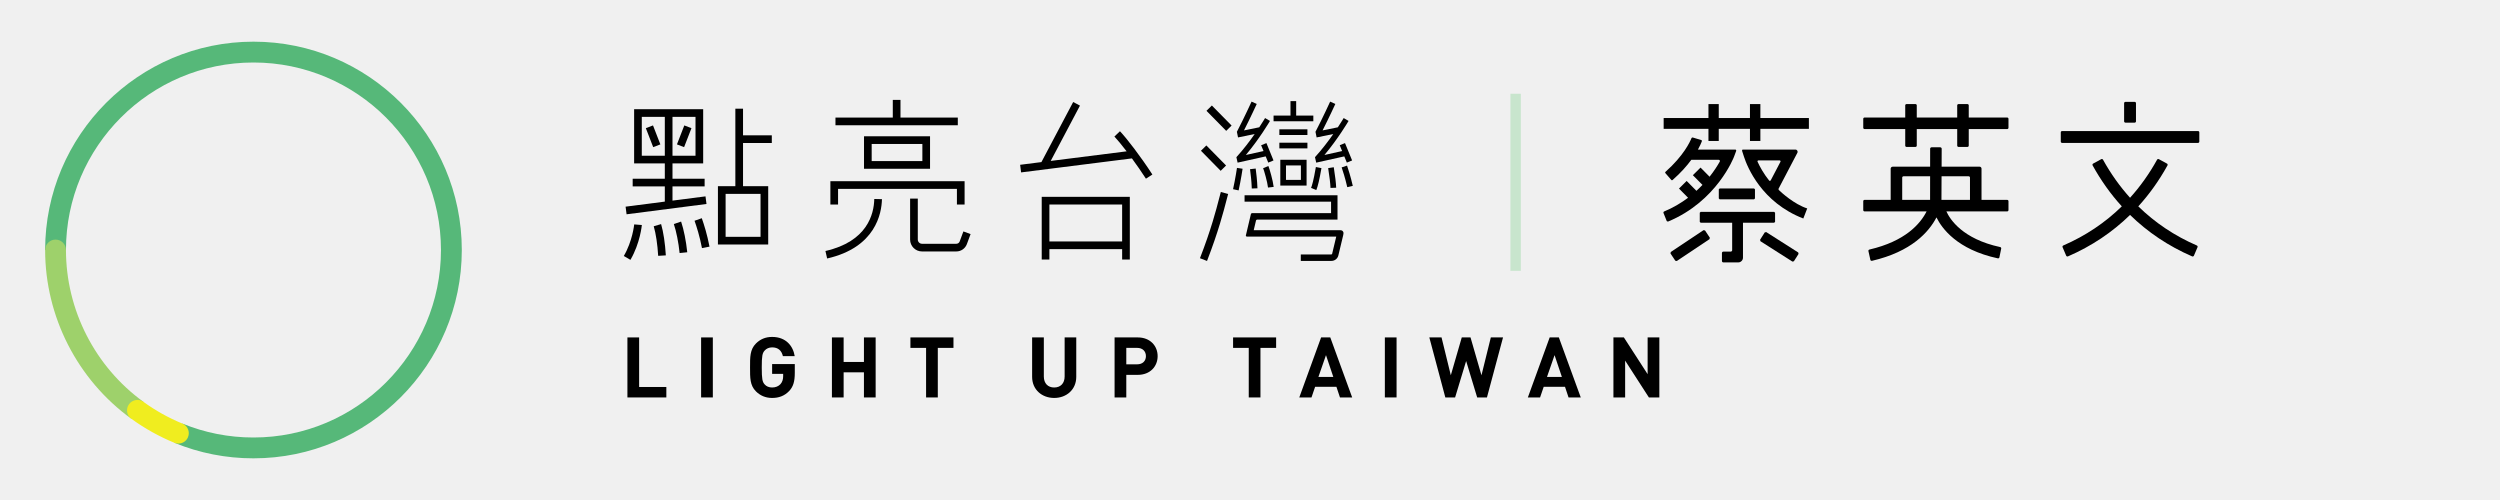
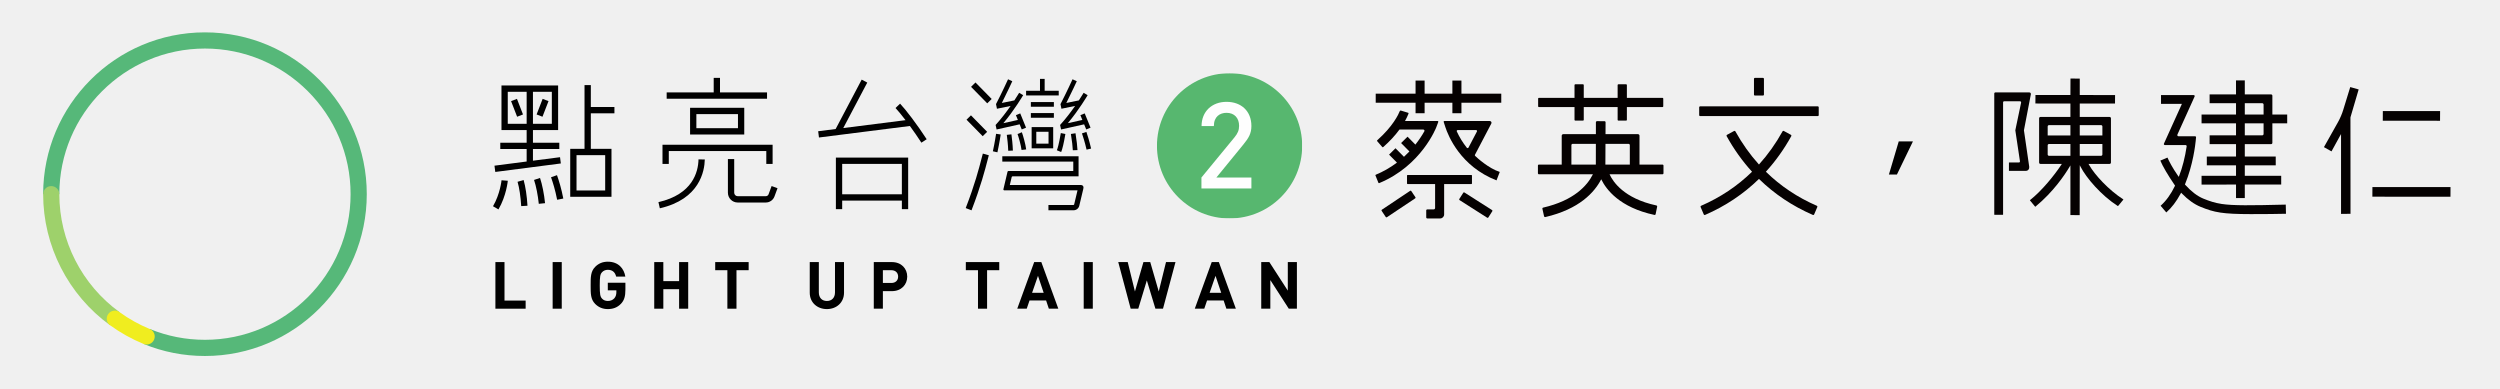
- <svg xmlns="http://www.w3.org/2000/svg" width="240px" height="48px" viewBox="0 0 240 48" version="1.1">
-   <defs />
-   <g id="Page-1" stroke="none" stroke-width="1" fill="none" fill-rule="evenodd">
-     <g id="logo-zh-new">
-       <g id="Group" transform="translate(4, 4)">
+ <svg xmlns="http://www.w3.org/2000/svg" xmlns:xlink="http://www.w3.org/1999/xlink" width="309px" height="48px" viewBox="0 0 309 48" version="1.1">
+   <defs>
+     <path id="path-1" d="M0,0.05 L17.95,0.05 L17.95,18 L0,18" />
+   </defs>
+   <g id="logo" stroke="none" stroke-width="1" fill="none" fill-rule="evenodd">
+     <g id="logo-zh">
+       <g id="logo" transform="translate(5, 4)">
        <path d="M20.333,40 C17.707,40 15.154,39.499 12.745,38.51 L13.504,36.66 C15.671,37.549 17.969,38 20.333,38 C30.258,38 38.333,29.925 38.333,20 C38.333,10.075 30.258,2 20.333,2 C10.408,2 2.333,10.075 2.333,20 L0.333,20 C0.333,8.972 9.305,0 20.333,0 C31.361,0 40.333,8.972 40.333,20 C40.333,31.028 31.361,40 20.333,40" id="Fill-1" fill="#56B879" />
        <path d="M9.781,34.584 C5.117,31.204 2.333,25.752 2.333,20 C2.333,19.447 1.885,19 1.333,19 C0.781,19 0.333,19.447 0.333,20 C0.333,26.391 3.426,32.448 8.607,36.203 L9.781,34.584" id="Fill-2" fill="#9ED16B" />
        <path d="M13.124,38.585 C12.998,38.585 12.869,38.562 12.745,38.51 C11.283,37.91 9.891,37.134 8.607,36.203 C8.16,35.879 8.06,35.254 8.384,34.807 C8.71,34.359 9.335,34.26 9.781,34.584 C10.936,35.422 12.189,36.12 13.504,36.66 C14.015,36.869 14.259,37.453 14.05,37.965 C13.891,38.352 13.518,38.585 13.124,38.585" id="Fill-3" fill="#F0ED1F" />
-         <g transform="translate(55, 5)">
-           <rect id="Rectangle-1" fill="#C8E5CD" x="86" y="0" width="1" height="17" />
-           <path d="M133.69,2.282 L130,2.282 L130,1.116 C130,1.048 129.944,0.992 129.876,0.992 L129.017,0.992 C128.948,0.992 128.892,1.048 128.892,1.116 L128.892,2.282 L125.01,2.282 L125.01,1.116 C125.01,1.048 124.954,0.992 124.885,0.992 L124.026,0.992 C123.958,0.992 123.902,1.048 123.902,1.116 L123.902,2.282 L119.997,2.282 C119.928,2.282 119.872,2.338 119.872,2.407 L119.872,3.266 C119.872,3.334 119.928,3.39 119.997,3.39 L123.902,3.39 L123.902,4.979 C123.902,5.048 123.958,5.104 124.026,5.104 L124.885,5.104 C124.954,5.104 125.01,5.048 125.01,4.979 L125.01,3.39 L128.892,3.39 L128.892,4.979 C128.892,5.048 128.948,5.104 129.017,5.104 L129.876,5.104 C129.944,5.104 130,5.048 130,4.979 L130,3.39 L133.69,3.39 C133.758,3.39 133.814,3.334 133.814,3.266 L133.814,2.407 C133.814,2.338 133.758,2.282 133.69,2.282" id="Fill-5" fill="#000000" />
-           <path d="M133.69,10.188 L131.226,10.188 L131.226,7.19 C131.226,7.085 131.14,6.999 131.034,6.999 L127.395,6.999 L127.402,5.28 C127.402,5.203 127.339,5.14 127.262,5.14 L126.435,5.139 C126.357,5.139 126.294,5.201 126.294,5.279 L126.292,7.003 L122.695,7.003 C122.59,7.003 122.504,7.089 122.504,7.194 L122.504,10.188 L119.997,10.188 C119.928,10.188 119.872,10.243 119.872,10.313 L119.872,11.171 C119.872,11.239 119.928,11.295 119.997,11.295 L125.953,11.295 C125.348,12.495 123.906,14.158 120.465,14.957 C120.397,14.973 120.353,15.039 120.369,15.107 C120.415,15.314 120.508,15.734 120.555,15.943 C120.57,16.012 120.64,16.054 120.709,16.039 C124.493,15.162 126.165,13.284 126.901,11.87 C127.414,12.918 128.889,14.964 132.793,15.802 C132.861,15.817 132.929,15.772 132.943,15.704 L133.116,14.864 C133.129,14.797 133.085,14.732 133.018,14.718 C129.396,13.938 128.197,12.054 127.853,11.295 L133.69,11.295 C133.758,11.295 133.814,11.239 133.814,11.171 L133.814,10.313 C133.814,10.243 133.758,10.188 133.69,10.188 L133.69,10.188 Z M129.992,7.924 C130.061,7.924 130.118,7.98 130.118,8.05 L130.118,10.188 L127.379,10.188 L127.39,7.924 L129.992,7.924 L129.992,7.924 Z M123.612,8.05 C123.612,7.98 123.668,7.924 123.738,7.924 L126.291,7.924 L126.288,10.188 L123.612,10.188 L123.612,8.05 L123.612,8.05 Z" id="Fill-6" fill="#000000" />
-           <path d="M109.996,2.33 L109.996,0.992 L108.996,0.992 L108.996,2.33 L106,2.33 L106,0.992 L105.012,0.992 L105.012,2.33 L100.711,2.33 L100.711,3.369 L105.012,3.369 L105.012,4.533 L106,4.533 L106,3.369 L108.996,3.369 L108.996,4.533 L109.996,4.533 L109.996,3.369 L114.653,3.369 L114.653,2.33 L109.996,2.33" id="Fill-7" fill="#000000" />
-           <path d="M107.461,6.059 L107.666,5.51 C107.666,5.51 107.727,5.359 107.571,5.359 L104.002,5.359 C104.202,4.996 104.315,4.724 104.371,4.584 C104.418,4.462 104.317,4.445 104.317,4.445 L103.493,4.196 C103.493,4.196 103.403,4.208 103.379,4.269 C103.237,4.631 102.621,5.954 100.892,7.491 C100.815,7.56 100.878,7.621 100.878,7.621 L101.447,8.277 C101.447,8.277 101.498,8.342 101.57,8.278 C102.366,7.58 102.945,6.916 103.367,6.342 L105.997,6.342 C106.086,6.342 106.143,6.437 106.099,6.514 C105.874,6.912 105.552,7.419 105.12,7.965 L104.252,7.088 L103.515,7.819 L104.437,8.75 C104.256,8.94 104.064,9.131 103.857,9.319 L102.919,8.371 L102.182,9.102 L103.054,9.984 C102.389,10.484 101.619,10.947 100.725,11.315 L100.682,11.415 L101.01,12.229 L101.121,12.275 C105.819,10.338 107.445,6.103 107.461,6.059" id="Fill-8" fill="#000000" />
-           <path d="M111.738,9.124 L113.548,5.668 C113.622,5.527 113.52,5.359 113.361,5.359 L108.328,5.359 C108.196,5.359 108.248,5.51 108.248,5.51 L108.419,6.038 C108.744,7.039 110.113,10.427 114.118,11.977 L114.493,11.009 C113.247,10.614 112.001,9.469 111.751,9.229 L111.738,9.124 L111.738,9.124 Z M110.832,8.327 C110.312,7.672 109.958,7.032 109.725,6.525 C109.697,6.464 109.744,6.398 109.812,6.398 L111.841,6.398 C111.911,6.398 111.955,6.471 111.923,6.532 L110.99,8.313 C110.959,8.373 110.874,8.379 110.832,8.327 L110.832,8.327 Z" id="Fill-9" fill="#000000" />
-           <path d="M106.004,9.177 L106.004,10.05 L106.087,10.133 L109.394,10.133 L109.477,10.05 L109.477,9.177 L109.394,9.095 L106.087,9.095 L106.004,9.177" id="Fill-10" fill="#000000" />
-           <path d="M111.324,12.38 L111.407,12.296 L111.407,11.425 L111.324,11.341 L104.26,11.341 L104.177,11.425 L104.177,12.296 L104.26,12.38 L107.288,12.38 L107.288,15.017 C107.288,15.092 107.226,15.154 107.151,15.154 L106.442,15.154 C106.367,15.154 106.306,15.215 106.306,15.29 L106.306,16.055 C106.306,16.131 106.367,16.192 106.442,16.192 L107.866,16.192 C108.12,16.192 108.326,15.986 108.326,15.732 L108.326,12.38 L111.324,12.38" id="Fill-11" fill="#000000" />
-           <path d="M113.629,15.236 L110.558,13.279 L110.417,13.31 L109.969,14.013 L110,14.155 L113.071,16.112 L113.213,16.081 L113.661,15.377 L113.629,15.236" id="Fill-12" fill="#000000" />
-           <path d="M104.681,13.123 L104.539,13.095 L101.395,15.193 L101.367,15.335 L101.829,16.029 L101.971,16.057 L105.114,13.959 L105.143,13.817 L104.681,13.123" id="Fill-13" fill="#000000" />
-           <path d="M152.006,3.58 L138.963,3.58 C138.893,3.58 138.835,3.637 138.835,3.708 L138.835,4.591 C138.835,4.662 138.893,4.72 138.963,4.72 L152.006,4.72 C152.078,4.72 152.135,4.662 152.135,4.591 L152.135,3.708 C152.135,3.637 152.078,3.58 152.006,3.58" id="Fill-14" fill="#000000" />
-           <path d="M145.044,2.775 L145.926,2.775 C145.997,2.775 146.054,2.718 146.054,2.647 L146.054,0.907 C146.054,0.836 145.997,0.778 145.926,0.778 L145.044,0.778 C144.972,0.778 144.915,0.836 144.915,0.907 L144.915,2.647 C144.915,2.718 144.972,2.775 145.044,2.775" id="Fill-15" fill="#000000" />
-           <path d="M151.895,14.566 C149.758,13.638 147.881,12.381 146.277,10.811 C147.339,9.643 148.275,8.333 149.078,6.88 C149.113,6.817 149.089,6.738 149.026,6.703 L148.252,6.281 C148.19,6.247 148.113,6.27 148.079,6.332 C147.334,7.68 146.466,8.897 145.485,9.985 C144.503,8.897 143.636,7.68 142.89,6.332 C142.856,6.27 142.78,6.247 142.718,6.281 L141.943,6.703 C141.881,6.738 141.857,6.817 141.892,6.88 C142.695,8.333 143.631,9.643 144.693,10.811 C143.088,12.381 141.212,13.638 139.075,14.566 C139.01,14.594 138.98,14.668 139.007,14.732 L139.353,15.545 C139.382,15.61 139.459,15.641 139.525,15.613 C141.793,14.629 143.783,13.296 145.485,11.632 C147.187,13.296 149.177,14.629 151.445,15.613 C151.511,15.641 151.588,15.61 151.616,15.545 L151.963,14.732 C151.99,14.668 151.959,14.594 151.895,14.566" id="Fill-16" fill="#000000" />
-           <path d="M1.057,10.84 L1.152,11.572 L8.823,10.582 L8.728,9.851 L5.559,10.259 L5.559,8.897 L8.644,8.897 L8.644,8.16 L5.559,8.16 L5.559,6.686 L8.505,6.686 L8.505,1.48 L1.876,1.48 L1.876,6.686 L4.822,6.686 L4.822,8.16 L1.737,8.16 L1.737,8.897 L4.822,8.897 L4.822,10.354 L1.057,10.84 L1.057,10.84 Z M5.559,2.217 L7.769,2.217 L7.769,5.948 L5.559,5.948 L5.559,2.217 Z M2.612,2.217 L4.822,2.217 L4.822,5.948 L2.612,5.948 L2.612,2.217 Z" id="Fill-17" fill="#000000" />
-           <path d="M3.688,3.04 L3.001,3.305 L3.707,5.127 L4.394,4.861 L3.688,3.04" id="Fill-18" fill="#000000" />
-           <path d="M6.673,5.127 L7.38,3.305 L6.693,3.04 L5.987,4.861 L6.673,5.127" id="Fill-19" fill="#000000" />
-           <path d="M0.886,15.575 L1.521,15.947 C2.456,14.35 2.616,12.618 2.618,12.601 L1.884,12.543 C1.882,12.558 1.724,14.143 0.886,15.575" id="Fill-20" fill="#000000" />
-           <path d="M3.758,12.721 C3.965,13.424 4.12,14.459 4.185,15.56 L4.92,15.516 C4.852,14.362 4.686,13.268 4.466,12.513 L3.758,12.721" id="Fill-21" fill="#000000" />
-           <path d="M5.688,12.504 C5.929,13.224 6.141,14.292 6.243,15.292 L6.976,15.217 C6.867,14.151 6.647,13.05 6.387,12.271 L5.688,12.504" id="Fill-22" fill="#000000" />
-           <path d="M7.676,12.192 C7.889,12.803 8.164,13.654 8.389,14.818 L9.112,14.677 C8.878,13.468 8.594,12.584 8.372,11.948 L7.676,12.192" id="Fill-23" fill="#000000" />
-           <path d="M15.093,4.728 L15.093,3.991 L12.331,3.991 L12.331,1.434 L11.594,1.434 L11.594,8.874 L9.921,8.874 L9.921,14.472 L14.748,14.472 L14.748,8.874 L12.331,8.874 L12.331,4.728 L15.093,4.728 L15.093,4.728 Z M10.658,9.612 L14.012,9.612 L14.012,13.735 L10.658,13.735 L10.658,9.612 Z" id="Fill-24" fill="#000000" />
-           <path d="M32.949,2.287 L27.446,2.287 L27.446,0.59 L26.708,0.59 L26.708,2.287 L21.205,2.287 L21.205,3.025 L32.949,3.025 L32.949,2.287" id="Fill-25" fill="#000000" />
-           <path d="M23.945,7.201 L30.284,7.201 L30.284,4.083 L23.945,4.083 L23.945,7.201 Z M24.681,4.821 L29.548,4.821 L29.548,6.464 L24.681,6.464 L24.681,4.821 Z" id="Fill-26" fill="#000000" />
-           <path d="M21.454,9.132 L32.864,9.132 L32.864,10.635 L33.601,10.635 L33.601,8.396 L20.717,8.396 L20.717,10.635 L21.454,10.635 L21.454,9.132" id="Fill-27" fill="#000000" />
-           <path d="M20.242,15.096 L20.405,15.815 C25.065,14.754 25.638,11.478 25.667,10.119 L24.931,10.103 C24.899,11.577 24.247,14.185 20.242,15.096" id="Fill-28" fill="#000000" />
-           <path d="M33.485,13.217 L33.129,14.181 C33.079,14.313 32.951,14.402 32.809,14.402 L29.51,14.402 C29.288,14.402 29.108,14.22 29.108,13.997 L29.108,10.066 L28.371,10.066 L28.371,13.997 C28.371,14.627 28.882,15.139 29.51,15.139 L32.809,15.139 C33.255,15.139 33.66,14.859 33.818,14.438 L34.176,13.472 L33.485,13.217" id="Fill-29" fill="#000000" />
-           <path d="M51.628,7.753 C50.499,6.011 49.159,4.272 48.516,3.599 L47.983,4.108 C48.261,4.4 48.682,4.909 49.156,5.528 L41.869,6.449 L44.677,1.139 L44.025,0.794 L40.976,6.561 L38.933,6.82 L39.025,7.551 L49.665,6.207 C50.108,6.813 50.574,7.481 51.01,8.154 L51.628,7.753" id="Fill-30" fill="#000000" />
-           <path d="M41.005,15.915 L41.742,15.915 L41.742,14.917 L48.726,14.917 L48.726,15.915 L49.462,15.915 L49.462,9.896 L41.005,9.896 L41.005,15.915 L41.005,15.915 Z M41.742,10.633 L48.725,10.633 L48.725,14.18 L41.742,14.18 L41.742,10.633 Z" id="Fill-31" fill="#000000" />
-           <path d="M56.822,1.638 L58.715,3.563 L59.233,3.053 L57.339,1.128 L56.822,1.638" id="Fill-32" fill="#000000" />
-           <path d="M58.703,6.888 L56.809,4.963 L56.291,5.473 L58.185,7.399 L58.703,6.888" id="Fill-33" fill="#000000" />
-           <path d="M58.04,10.033 C57.75,11.156 57.264,13.037 56.196,15.788 L56.874,16.052 C57.957,13.261 58.469,11.279 58.744,10.215 C58.805,9.979 58.856,9.782 58.9,9.625 L58.2,9.428 C58.154,9.589 58.103,9.791 58.04,10.033" id="Fill-34" fill="#000000" />
-           <path d="M59.374,9.162 L59.907,9.279 C60.134,8.25 60.288,7.209 60.289,7.198 L59.75,7.119 C59.748,7.129 59.597,8.151 59.374,9.162" id="Fill-35" fill="#000000" />
-           <path d="M61.002,7.242 L61.021,7.394 C61.061,7.7 61.144,8.335 61.171,9.097 L61.716,9.077 C61.688,8.29 61.602,7.637 61.562,7.324 L61.544,7.181 L61.002,7.242" id="Fill-36" fill="#000000" />
-           <path d="M62.26,7.144 C62.359,7.389 62.666,8.454 62.729,9.005 L63.272,8.943 C63.201,8.327 62.879,7.218 62.765,6.938 L62.26,7.144" id="Fill-37" fill="#000000" />
-           <path d="M67.308,7.124 C67.104,8.308 66.953,8.82 66.862,9.04 L67.365,9.248 C67.515,8.886 67.672,8.221 67.845,7.217 L67.859,7.14 L67.324,7.033 L67.308,7.124" id="Fill-38" fill="#000000" />
-           <path d="M68.728,9.04 L69.273,9.021 C69.257,8.58 69.179,7.919 69.042,7.055 L68.504,7.14 C68.637,7.983 68.712,8.622 68.728,9.04" id="Fill-39" fill="#000000" />
-           <path d="M70.316,6.898 L69.798,7.07 C69.92,7.435 70.124,8.044 70.337,8.967 L70.868,8.844 C70.649,7.895 70.44,7.271 70.316,6.898" id="Fill-40" fill="#000000" />
-           <path d="M59.81,6.614 L62.507,6.013 L62.752,6.61 L63.256,6.404 L62.576,4.736 L62.07,4.943 L62.298,5.501 L60.602,5.878 C61.914,4.316 62.873,2.685 62.918,2.609 L62.447,2.333 C62.442,2.342 62.234,2.695 61.888,3.221 L60.423,3.519 C61.06,2.266 61.64,0.995 61.647,0.981 L61.15,0.755 C61.143,0.77 60.441,2.31 59.736,3.663 L59.744,3.667 L59.851,4.193 L61.45,3.867 C60.978,4.542 60.373,5.345 59.708,6.073 L59.712,6.076 L59.691,6.081 L59.81,6.614" id="Fill-41" fill="#000000" />
-           <path d="M67.355,6.614 L70.052,6.013 L70.297,6.61 L70.802,6.404 L70.12,4.736 L69.615,4.943 L69.843,5.501 L68.147,5.878 C69.459,4.316 70.418,2.685 70.463,2.609 L69.993,2.333 C69.988,2.342 69.779,2.695 69.433,3.221 L67.968,3.519 C68.604,2.266 69.185,0.995 69.192,0.981 L68.695,0.755 C68.688,0.77 67.986,2.31 67.281,3.663 L67.288,3.667 L67.396,4.193 L68.995,3.867 C68.523,4.542 67.918,5.345 67.253,6.073 L67.257,6.077 L67.237,6.081 L67.355,6.614" id="Fill-42" fill="#000000" />
-           <path d="M67.08,2.096 L65.433,2.096 L65.433,0.708 L64.887,0.708 L64.887,2.096 L63.262,2.096 L63.262,2.642 L67.08,2.642 L67.08,2.096" id="Fill-43" fill="#000000" />
-           <path d="M63.819,3.414 L66.512,3.414 L66.512,3.96 L63.819,3.96 L63.819,3.414 Z" id="Fill-44" fill="#000000" />
-           <path d="M63.819,4.699 L66.512,4.699 L66.512,5.245 L63.819,5.245 L63.819,4.699 Z" id="Fill-45" fill="#000000" />
-           <path d="M63.91,8.815 L66.432,8.815 L66.432,6.337 L63.91,6.337 L63.91,8.815 Z M64.455,6.882 L65.887,6.882 L65.887,8.269 L64.455,8.269 L64.455,6.882 Z" id="Fill-46" fill="#000000" />
-           <path d="M69.674,13.098 L61.357,13.098 L61.583,12.144 L61.664,12.08 L69.401,12.08 L69.401,9.744 L60.478,9.744 L60.478,10.363 L68.782,10.363 L68.782,11.461 L61.175,11.461 L61.093,11.526 L60.597,13.627 L60.668,13.716 L69.279,13.716 L68.882,15.378 L68.817,15.429 L65.876,15.429 L65.876,16.047 L68.817,16.047 C69.134,16.047 69.41,15.83 69.483,15.521 L69.954,13.551 C69.981,13.441 69.997,13.313 69.928,13.224 C69.928,13.224 69.87,13.098 69.674,13.098" id="Fill-47" fill="#000000" />
+       </g>
+       <g id="點亮台灣" transform="translate(60, 9)" fill="#000000">
+         <path d="M1.117,11.478 L1.217,12.253 L9.32,11.204 L9.22,10.43 L5.872,10.862 L5.872,9.42 L9.131,9.42 L9.131,8.64 L5.872,8.64 L5.872,7.079 L8.984,7.079 L8.984,1.567 L1.982,1.567 L1.982,7.079 L5.094,7.079 L5.094,8.64 L1.835,8.64 L1.835,9.42 L5.094,9.42 L5.094,10.963 L1.117,11.478 L1.117,11.478 Z M5.872,2.347 L8.207,2.347 L8.207,6.298 L5.872,6.298 L5.872,2.347 Z M2.759,2.347 L5.094,2.347 L5.094,6.298 L2.759,6.298 L2.759,2.347 Z" id="Fill-17" />
+         <path d="M3.896,3.219 L3.17,3.499 L3.916,5.429 L4.642,5.147 L3.896,3.219" id="Fill-18" />
+         <path d="M7.049,5.429 L7.796,3.499 L7.07,3.219 L6.324,5.147 L7.049,5.429" id="Fill-19" />
+         <path d="M0.936,16.491 L1.607,16.885 C2.594,15.194 2.763,13.36 2.765,13.342 L1.99,13.281 C1.988,13.297 1.821,14.975 0.936,16.491" id="Fill-20" />
+         <path d="M3.97,13.469 C4.188,14.214 4.352,15.31 4.421,16.475 L5.197,16.429 C5.125,15.207 4.95,14.048 4.718,13.249 L3.97,13.469" id="Fill-21" />
+         <path d="M6.008,13.24 C6.263,14.002 6.487,15.133 6.595,16.192 L7.369,16.112 C7.254,14.983 7.021,13.818 6.747,12.993 L6.008,13.24" id="Fill-22" />
+         <path d="M8.108,12.909 C8.333,13.556 8.624,14.457 8.862,15.69 L9.625,15.54 C9.378,14.26 9.078,13.324 8.844,12.651 L8.108,12.909" id="Fill-23" />
+         <path d="M15.943,5.006 L15.943,4.226 L13.026,4.226 L13.026,1.518 L12.247,1.518 L12.247,9.396 L10.48,9.396 L10.48,15.323 L15.579,15.323 L15.579,9.396 L13.026,9.396 L13.026,5.006 L15.943,5.006 L15.943,5.006 Z M11.258,10.177 L14.801,10.177 L14.801,14.543 L11.258,14.543 L11.258,10.177 Z" id="Fill-24" />
+         <path d="M34.805,2.422 L28.992,2.422 L28.992,0.625 L28.213,0.625 L28.213,2.422 L22.4,2.422 L22.4,3.203 L34.805,3.203 L34.805,2.422" id="Fill-25" />
+         <path d="M25.294,7.625 L31.99,7.625 L31.99,4.323 L25.294,4.323 L25.294,7.625 Z M26.071,5.105 L31.213,5.105 L31.213,6.844 L26.071,6.844 L26.071,5.105 Z" id="Fill-26" />
+         <path d="M22.663,9.669 L34.715,9.669 L34.715,11.261 L35.494,11.261 L35.494,8.89 L21.884,8.89 L21.884,11.261 L22.663,11.261 L22.663,9.669" id="Fill-27" />
+         <path d="M21.382,15.984 L21.555,16.745 C26.477,15.622 27.082,12.153 27.113,10.714 L26.336,10.697 C26.302,12.258 25.613,15.019 21.382,15.984" id="Fill-28" />
+         <path d="M35.371,13.994 L34.995,15.015 C34.943,15.155 34.807,15.249 34.657,15.249 L31.173,15.249 C30.938,15.249 30.748,15.056 30.748,14.82 L30.748,10.658 L29.969,10.658 L29.969,14.82 C29.969,15.487 30.509,16.03 31.173,16.03 L34.657,16.03 C35.129,16.03 35.556,15.733 35.723,15.287 L36.101,14.264 L35.371,13.994" id="Fill-29" />
+         <path d="M54.537,8.209 C53.344,6.365 51.929,4.523 51.249,3.811 L50.686,4.35 C50.98,4.659 51.425,5.198 51.925,5.853 L44.228,6.828 L47.194,1.206 L46.505,0.841 L43.285,6.947 L41.126,7.221 L41.224,7.995 L52.463,6.572 C52.931,7.214 53.423,7.921 53.884,8.634 L54.537,8.209" id="Fill-30" />
+         <path d="M43.315,16.851 L44.094,16.851 L44.094,15.794 L51.471,15.794 L51.471,16.851 L52.249,16.851 L52.249,10.478 L43.315,10.478 L43.315,16.851 L43.315,16.851 Z M44.094,11.258 L51.47,11.258 L51.47,15.014 L44.094,15.014 L44.094,11.258 Z" id="Fill-31" />
+         <path d="M60.023,1.734 L62.023,3.773 L62.57,3.233 L60.569,1.194 L60.023,1.734" id="Fill-32" />
+         <path d="M62.01,7.293 L60.01,5.255 L59.462,5.795 L61.463,7.834 L62.01,7.293" id="Fill-33" />
+         <path d="M61.31,10.623 C61.004,11.812 60.49,13.804 59.362,16.717 L60.078,16.996 C61.222,14.041 61.763,11.942 62.054,10.816 C62.118,10.566 62.172,10.357 62.218,10.191 L61.479,9.983 C61.43,10.153 61.376,10.367 61.31,10.623" id="Fill-34" />
+         <path d="M62.719,9.701 L63.282,9.825 C63.522,8.735 63.685,7.633 63.686,7.621 L63.116,7.538 C63.114,7.548 62.955,8.63 62.719,9.701" id="Fill-35" />
+         <path d="M64.439,7.668 L64.459,7.829 C64.501,8.153 64.589,8.825 64.617,9.632 L65.193,9.611 C65.163,8.778 65.073,8.086 65.03,7.755 L65.011,7.603 L64.439,7.668" id="Fill-36" />
+         <path d="M65.768,7.564 C65.872,7.824 66.196,8.951 66.263,9.535 L66.837,9.469 C66.762,8.817 66.421,7.643 66.301,7.346 L65.768,7.564" id="Fill-37" />
+         <path d="M71.1,7.543 C70.885,8.797 70.725,9.339 70.629,9.572 L71.16,9.792 C71.319,9.409 71.485,8.705 71.667,7.642 L71.682,7.56 L71.117,7.447 L71.1,7.543" id="Fill-38" />
+         <path d="M72.6,9.572 L73.176,9.552 C73.159,9.085 73.076,8.385 72.932,7.47 L72.363,7.56 C72.504,8.453 72.583,9.129 72.6,9.572" id="Fill-39" />
+         <path d="M74.277,7.304 L73.73,7.486 C73.859,7.872 74.075,8.517 74.3,9.494 L74.861,9.364 C74.629,8.359 74.408,7.699 74.277,7.304" id="Fill-40" />
+         <path d="M63.18,7.003 L66.029,6.367 L66.287,6.999 L66.82,6.781 L66.101,5.015 L65.567,5.234 L65.808,5.825 L64.016,6.224 C65.402,4.57 66.415,2.843 66.463,2.762 L65.965,2.47 C65.96,2.48 65.74,2.854 65.375,3.41 L63.827,3.726 C64.5,2.399 65.113,1.054 65.12,1.039 L64.595,0.799 C64.588,0.815 63.846,2.446 63.101,3.878 L63.11,3.883 L63.223,4.44 L64.912,4.094 C64.413,4.809 63.774,5.659 63.072,6.43 L63.076,6.433 L63.054,6.439 L63.18,7.003" id="Fill-41" />
+         <path d="M71.15,7.003 L73.999,6.367 L74.257,6.999 L74.791,6.781 L74.07,5.015 L73.537,5.234 L73.778,5.825 L71.986,6.224 C73.372,4.57 74.385,2.843 74.433,2.762 L73.936,2.47 C73.931,2.48 73.71,2.854 73.345,3.41 L71.797,3.726 C72.469,2.399 73.083,1.054 73.09,1.039 L72.565,0.799 C72.558,0.815 71.816,2.446 71.071,3.878 L71.079,3.883 L71.193,4.44 L72.882,4.094 C72.383,4.809 71.744,5.659 71.042,6.43 L71.046,6.434 L71.025,6.439 L71.15,7.003" id="Fill-42" />
+         <path d="M70.859,2.219 L69.119,2.219 L69.119,0.75 L68.543,0.75 L68.543,2.219 L66.826,2.219 L66.826,2.797 L70.859,2.797 L70.859,2.219" id="Fill-43" />
+         <path d="M67.414,3.615 L70.259,3.615 L70.259,4.193 L67.414,4.193 L67.414,3.615 Z" id="Fill-44" />
+         <path d="M67.414,4.975 L70.259,4.975 L70.259,5.554 L67.414,5.554 L67.414,4.975 Z" id="Fill-45" />
+         <path d="M67.511,9.334 L70.175,9.334 L70.175,6.71 L67.511,6.71 L67.511,9.334 Z M68.086,7.287 L69.599,7.287 L69.599,8.755 L68.086,8.755 L68.086,7.287 Z" id="Fill-46" />
+         <path d="M73.599,13.868 L64.814,13.868 L65.052,12.858 L65.138,12.791 L73.311,12.791 L73.311,10.317 L63.885,10.317 L63.885,10.973 L72.657,10.973 L72.657,12.135 L64.621,12.135 L64.535,12.204 L64.011,14.429 L64.086,14.523 L73.182,14.523 L72.763,16.283 L72.694,16.337 L69.587,16.337 L69.587,16.991 L72.694,16.991 C73.029,16.991 73.32,16.761 73.398,16.434 L73.895,14.348 C73.924,14.232 73.94,14.096 73.868,14.002 C73.868,14.002 73.806,13.868 73.599,13.868" id="Fill-47" />
+       </g>
+       <g id="light-up" transform="translate(61, 32)" fill="#000000">
+         <path d="M0.232,6.155 L0.232,0.393 L1.356,0.393 L1.356,5.151 L3.969,5.151 L3.969,6.155 L0.232,6.155" id="Fill-48" />
+         <path d="M7.307,0.393 L8.432,0.393 L8.432,6.154 L7.307,6.154 L7.307,0.393 Z" id="Fill-49" />
+         <path d="M15.749,5.548 C15.289,6.025 14.739,6.203 14.124,6.203 C13.493,6.203 12.976,5.976 12.571,5.572 C11.989,4.99 12.005,4.269 12.005,3.274 C12.005,2.279 11.989,1.559 12.571,0.976 C12.976,0.571 13.477,0.345 14.124,0.345 C15.458,0.345 16.138,1.219 16.292,2.19 L15.159,2.19 C15.029,1.648 14.698,1.348 14.124,1.348 C13.817,1.348 13.566,1.47 13.405,1.656 C13.186,1.899 13.129,2.165 13.129,3.274 C13.129,4.382 13.186,4.658 13.405,4.901 C13.566,5.087 13.817,5.2 14.124,5.2 C14.464,5.2 14.739,5.079 14.925,4.876 C15.111,4.666 15.183,4.407 15.183,4.107 L15.183,3.889 L14.124,3.889 L14.124,2.95 L16.3,2.95 L16.3,3.792 C16.3,4.625 16.154,5.127 15.749,5.548" id="Fill-50" />
+         <path d="M22.938,6.155 L22.938,3.743 L20.988,3.743 L20.988,6.155 L19.864,6.155 L19.864,0.393 L20.988,0.393 L20.988,2.748 L22.938,2.748 L22.938,0.393 L24.062,0.393 L24.062,6.155 L22.938,6.155" id="Fill-51" />
+         <path d="M30.029,1.397 L30.029,6.155 L28.904,6.155 L28.904,1.397 L27.4,1.397 L27.4,0.393 L31.533,0.393 L31.533,1.397 L30.029,1.397" id="Fill-52" />
+         <path d="M41.203,6.203 C40.022,6.203 39.084,5.402 39.084,4.18 L39.084,0.393 L40.208,0.393 L40.208,4.14 C40.208,4.803 40.596,5.2 41.203,5.2 C41.809,5.2 42.205,4.803 42.205,4.14 L42.205,0.393 L43.321,0.393 L43.321,4.18 C43.321,5.402 42.383,6.203 41.203,6.203" id="Fill-53" />
+         <path d="M49.232,3.986 L48.124,3.986 L48.124,6.155 L47,6.155 L47,0.393 L49.232,0.393 C50.421,0.393 51.133,1.211 51.133,2.19 C51.133,3.169 50.421,3.986 49.232,3.986 M49.176,1.397 L48.124,1.397 L48.124,2.974 L49.176,2.974 C49.685,2.974 50.009,2.659 50.009,2.19 C50.009,1.72 49.685,1.397 49.176,1.397" id="Fill-54" />
+         <path d="M61.004,1.397 L61.004,6.155 L59.88,6.155 L59.88,1.397 L58.376,1.397 L58.376,0.393 L62.508,0.393 L62.508,1.397 L61.004,1.397" id="Fill-55" />
+         <path d="M68.637,6.155 L68.297,5.135 L66.251,5.135 L65.903,6.155 L64.731,6.155 L66.826,0.393 L67.707,0.393 L69.809,6.155 L68.637,6.155 L68.637,6.155 Z M67.295,2.093 L66.567,4.188 L67.998,4.188 L67.295,2.093 L67.295,2.093 Z" id="Fill-56" />
+         <path d="M72.946,0.393 L74.07,0.393 L74.07,6.154 L72.946,6.154 L72.946,0.393 Z" id="Fill-57" />
+         <path d="M82.747,6.155 L81.809,6.155 L80.749,2.659 L79.69,6.155 L78.752,6.155 L77.215,0.393 L78.388,0.393 L79.278,4.026 L80.329,0.393 L81.17,0.393 L82.221,4.026 L83.119,0.393 L84.291,0.393 L82.747,6.155" id="Fill-58" />
+         <path d="M90.58,6.155 L90.241,5.135 L88.195,5.135 L87.847,6.155 L86.674,6.155 L88.769,0.393 L89.65,0.393 L91.753,6.155 L90.58,6.155 L90.58,6.155 Z M89.238,2.093 L88.51,4.188 L89.941,4.188 L89.238,2.093 L89.238,2.093 Z" id="Fill-59" />
+         <path d="M98.294,6.155 L96.013,2.619 L96.013,6.155 L94.889,6.155 L94.889,0.393 L95.892,0.393 L98.172,3.921 L98.172,0.393 L99.297,0.393 L99.297,6.155 L98.294,6.155" id="Fill-60" />
+       </g>
+       <g id="number" transform="translate(143, 9)">
+         <g id="Group-3">
+           <mask id="mask-2" fill="white">
+             <use xlink:href="#path-1" />
+           </mask>
+           <g id="Clip-2" />
+           <path d="M17.95,9.025 C17.95,13.982 13.932,18 8.975,18 C4.018,18 5.14285714e-05,13.982 5.14285714e-05,9.025 C5.14285714e-05,4.068 4.018,0.05 8.975,0.05 C13.932,0.05 17.95,4.068 17.95,9.025" id="Fill-1" fill="#57B76F" mask="url(#mask-2)" />
        </g>
-         <g transform="translate(56, 28)" fill="#000000">
-           <path d="M0.232,6.155 L0.232,0.393 L1.356,0.393 L1.356,5.151 L3.969,5.151 L3.969,6.155 L0.232,6.155" id="Fill-48" />
-           <path d="M7.307,0.393 L8.432,0.393 L8.432,6.154 L7.307,6.154 L7.307,0.393 Z" id="Fill-49" />
-           <path d="M15.749,5.548 C15.289,6.025 14.739,6.203 14.124,6.203 C13.493,6.203 12.976,5.976 12.571,5.572 C11.989,4.99 12.005,4.269 12.005,3.274 C12.005,2.279 11.989,1.559 12.571,0.976 C12.976,0.571 13.477,0.345 14.124,0.345 C15.458,0.345 16.138,1.219 16.292,2.19 L15.159,2.19 C15.029,1.648 14.698,1.348 14.124,1.348 C13.817,1.348 13.566,1.47 13.405,1.656 C13.186,1.899 13.129,2.165 13.129,3.274 C13.129,4.382 13.186,4.658 13.405,4.901 C13.566,5.087 13.817,5.2 14.124,5.2 C14.464,5.2 14.739,5.079 14.925,4.876 C15.111,4.666 15.183,4.407 15.183,4.107 L15.183,3.889 L14.124,3.889 L14.124,2.95 L16.3,2.95 L16.3,3.792 C16.3,4.625 16.154,5.127 15.749,5.548" id="Fill-50" />
-           <path d="M22.938,6.155 L22.938,3.743 L20.988,3.743 L20.988,6.155 L19.864,6.155 L19.864,0.393 L20.988,0.393 L20.988,2.748 L22.938,2.748 L22.938,0.393 L24.062,0.393 L24.062,6.155 L22.938,6.155" id="Fill-51" />
-           <path d="M30.029,1.397 L30.029,6.155 L28.904,6.155 L28.904,1.397 L27.4,1.397 L27.4,0.393 L31.533,0.393 L31.533,1.397 L30.029,1.397" id="Fill-52" />
-           <path d="M41.203,6.203 C40.022,6.203 39.084,5.402 39.084,4.18 L39.084,0.393 L40.208,0.393 L40.208,4.14 C40.208,4.803 40.596,5.2 41.203,5.2 C41.809,5.2 42.205,4.803 42.205,4.14 L42.205,0.393 L43.321,0.393 L43.321,4.18 C43.321,5.402 42.383,6.203 41.203,6.203" id="Fill-53" />
-           <path d="M49.232,3.986 L48.124,3.986 L48.124,6.155 L47,6.155 L47,0.393 L49.232,0.393 C50.421,0.393 51.133,1.211 51.133,2.19 C51.133,3.169 50.421,3.986 49.232,3.986 M49.176,1.397 L48.124,1.397 L48.124,2.974 L49.176,2.974 C49.685,2.974 50.009,2.659 50.009,2.19 C50.009,1.72 49.685,1.397 49.176,1.397" id="Fill-54" />
-           <path d="M61.004,1.397 L61.004,6.155 L59.88,6.155 L59.88,1.397 L58.376,1.397 L58.376,0.393 L62.508,0.393 L62.508,1.397 L61.004,1.397" id="Fill-55" />
-           <path d="M68.637,6.155 L68.297,5.135 L66.251,5.135 L65.903,6.155 L64.731,6.155 L66.826,0.393 L67.707,0.393 L69.809,6.155 L68.637,6.155 L68.637,6.155 Z M67.295,2.093 L66.567,4.188 L67.998,4.188 L67.295,2.093 L67.295,2.093 Z" id="Fill-56" />
-           <path d="M72.946,0.393 L74.07,0.393 L74.07,6.154 L72.946,6.154 L72.946,0.393 Z" id="Fill-57" />
-           <path d="M82.747,6.155 L81.809,6.155 L80.749,2.659 L79.69,6.155 L78.752,6.155 L77.215,0.393 L78.388,0.393 L79.278,4.026 L80.329,0.393 L81.17,0.393 L82.221,4.026 L83.119,0.393 L84.291,0.393 L82.747,6.155" id="Fill-58" />
-           <path d="M90.58,6.155 L90.241,5.135 L88.195,5.135 L87.847,6.155 L86.674,6.155 L88.769,0.393 L89.65,0.393 L91.753,6.155 L90.58,6.155 L90.58,6.155 Z M89.238,2.093 L88.51,4.188 L89.941,4.188 L89.238,2.093 L89.238,2.093 Z" id="Fill-59" />
-           <path d="M98.294,6.155 L96.013,2.619 L96.013,6.155 L94.889,6.155 L94.889,0.393 L95.892,0.393 L98.172,3.921 L98.172,0.393 L99.297,0.393 L99.297,6.155 L98.294,6.155" id="Fill-60" />
-         </g>
+         <path d="M5.497,14.298 L5.497,12.94 L9.585,7.973 C9.988,7.481 10.152,7.093 10.152,6.555 C10.152,5.601 9.585,4.945 8.6,4.945 C7.795,4.945 7.033,5.392 7.033,6.585 L5.512,6.585 C5.512,4.781 6.795,3.587 8.6,3.587 C10.42,3.587 11.673,4.736 11.673,6.571 C11.673,7.51 11.33,8.062 10.674,8.868 L7.347,12.94 L11.673,12.94 L11.673,14.298 L5.497,14.298 Z" id="Fill-4" fill="#FEFEFE" />
+       </g>
+       <path d="M234.685,17.475 L236.44,17.475 L234.46,21.57 L233.47,21.57 L234.685,17.475 Z" id="，" fill="#000000" />
+       <g id="小英" transform="translate(170, 9)" fill="#050101">
+         <path d="M20.206,4.235 L24.61,4.235 L24.61,5.818 C24.61,5.869 24.652,5.91 24.703,5.91 L25.661,5.91 C25.712,5.91 25.753,5.869 25.753,5.818 L25.753,4.235 L29.939,4.235 L29.939,5.818 C29.939,5.869 29.98,5.91 30.031,5.91 L30.989,5.91 C31.041,5.91 31.082,5.869 31.082,5.818 L31.082,4.235 L35.486,4.235 C35.538,4.235 35.579,4.194 35.579,4.142 L35.579,3.185 C35.579,3.134 35.538,3.093 35.486,3.093 L31.082,3.093 L31.082,1.51 C31.082,1.459 31.041,1.417 30.989,1.417 L30.031,1.417 C29.98,1.417 29.939,1.459 29.939,1.51 L29.939,3.093 L25.753,3.093 L25.753,1.51 C25.753,1.459 25.712,1.417 25.661,1.417 L24.703,1.417 C24.652,1.417 24.61,1.459 24.61,1.51 L24.61,3.093 L20.206,3.093 C20.155,3.093 20.113,3.134 20.113,3.185 L20.113,4.142 C20.113,4.194 20.155,4.235 20.206,4.235" id="Fill-5" />
+         <path d="M31.446,11.342 L28.425,11.342 L28.425,11.323 L28.437,8.778 L31.285,8.778 C31.374,8.778 31.446,8.85 31.446,8.939 L31.446,11.342 Z M27.249,8.797 L27.246,11.342 L24.225,11.342 L24.225,8.939 C24.225,8.85 24.298,8.778 24.386,8.778 L27.25,8.778 L27.249,8.797 Z M35.486,11.342 L32.642,11.342 L32.642,7.776 C32.642,7.669 32.556,7.581 32.449,7.581 L28.442,7.581 L28.442,7.562 L28.449,6.115 C28.449,6.039 28.389,5.977 28.313,5.977 L27.391,5.976 L27.39,5.976 C27.354,5.976 27.32,5.99 27.293,6.015 C27.268,6.042 27.253,6.076 27.253,6.113 L27.251,7.581 L23.223,7.581 C23.116,7.581 23.028,7.669 23.028,7.776 L23.028,11.342 L20.206,11.342 C20.14,11.342 20.087,11.396 20.087,11.462 L20.087,12.419 C20.087,12.485 20.14,12.539 20.206,12.539 L26.884,12.539 L26.87,12.567 C26.176,13.946 24.548,15.777 20.733,16.662 C20.667,16.677 20.626,16.741 20.641,16.805 L20.848,17.738 C20.856,17.769 20.875,17.796 20.902,17.814 C20.93,17.831 20.964,17.836 20.996,17.83 C25.206,16.854 27.071,14.769 27.894,13.19 L27.912,13.156 L27.928,13.191 C28.535,14.429 30.194,16.645 34.49,17.565 C34.522,17.571 34.555,17.566 34.582,17.548 C34.61,17.53 34.628,17.503 34.635,17.472 L34.827,16.535 C34.839,16.471 34.797,16.409 34.734,16.394 C30.693,15.526 29.346,13.427 28.954,12.566 L28.942,12.539 L35.486,12.539 C35.552,12.539 35.606,12.485 35.606,12.419 L35.606,11.462 C35.606,11.396 35.552,11.342 35.486,11.342 L35.486,11.342 Z" id="Fill-7" />
+         <path d="M10.634,2.578 L10.634,0.958 L9.515,0.958 L9.515,2.578 L6.081,2.578 L6.081,0.958 L4.963,0.958 L4.963,2.578 L0.038,2.578 L0.038,3.697 L4.963,3.697 L4.963,4.995 L6.081,4.995 L6.081,3.697 L9.515,3.697 L9.515,4.995 L10.634,4.995 L10.634,3.697 L15.557,3.697 L15.557,2.578 L10.634,2.578 Z" id="Fill-9" />
+         <path d="M7.533,6.711 L7.761,6.098 C7.763,6.097 7.789,6.03 7.761,5.989 C7.747,5.968 7.717,5.956 7.674,5.956 L3.657,5.956 L3.673,5.928 C3.84,5.627 3.978,5.337 4.084,5.065 C4.1,5.026 4.102,4.994 4.089,4.972 C4.074,4.944 4.041,4.938 4.041,4.938 L3.122,4.659 C3.105,4.663 3.035,4.678 3.015,4.728 C2.854,5.137 2.178,6.602 0.234,8.33 C0.211,8.351 0.198,8.373 0.198,8.395 C0.197,8.424 0.218,8.446 0.218,8.446 L0.856,9.179 C0.856,9.179 0.874,9.202 0.901,9.204 C0.92,9.206 0.943,9.197 0.965,9.178 C1.742,8.496 2.417,7.771 2.967,7.021 L2.973,7.014 L5.918,7.014 C5.972,7.014 6.021,7.042 6.047,7.087 C6.074,7.133 6.075,7.188 6.048,7.234 C5.742,7.777 5.364,8.339 4.955,8.856 L4.941,8.873 L4.925,8.857 L3.971,7.894 L3.176,8.681 L4.204,9.719 L4.191,9.733 C3.983,9.953 3.764,10.167 3.543,10.368 L3.529,10.381 L3.516,10.367 L2.483,9.324 L1.688,10.112 L2.663,11.098 L2.645,11.111 C1.836,11.719 0.961,12.219 0.042,12.598 C0.008,12.612 -0.009,12.651 0.005,12.684 L0.372,13.593 C0.378,13.611 0.393,13.624 0.412,13.633 C0.431,13.64 0.451,13.64 0.469,13.633 C5.702,11.476 7.515,6.759 7.533,6.711" id="Fill-11" />
+         <path d="M11.409,9.306 C11.405,9.306 11.4,9.307 11.396,9.307 C11.358,9.307 11.321,9.289 11.298,9.26 C10.805,8.64 10.389,7.962 10.06,7.246 C10.043,7.209 10.045,7.167 10.067,7.133 C10.091,7.097 10.131,7.075 10.174,7.075 L12.439,7.075 C12.483,7.075 12.522,7.097 12.545,7.134 C12.567,7.172 12.568,7.216 12.548,7.255 L11.506,9.242 C11.487,9.278 11.451,9.302 11.409,9.306 M12.306,10.128 L14.326,6.272 C14.362,6.205 14.36,6.125 14.32,6.061 C14.28,5.995 14.212,5.957 14.135,5.957 L8.518,5.957 C8.487,5.957 8.464,5.966 8.452,5.984 C8.428,6.016 8.441,6.078 8.448,6.099 L8.639,6.689 C9,7.802 10.523,11.564 14.969,13.294 L15.372,12.251 C13.982,11.803 12.591,10.522 12.325,10.269 C12.287,10.233 12.279,10.179 12.306,10.128" id="Fill-14" />
+         <path d="M11.935,13.675 L11.935,12.703 C11.935,12.662 11.902,12.628 11.862,12.628 L3.979,12.628 C3.939,12.628 3.906,12.662 3.906,12.703 L3.906,13.675 C3.906,13.715 3.939,13.748 3.979,13.748 L7.378,13.748 L7.378,16.709 C7.378,16.804 7.301,16.881 7.205,16.881 L6.414,16.881 C6.341,16.881 6.282,16.941 6.282,17.013 L6.282,17.868 C6.282,17.941 6.341,18 6.414,18 L8.004,18 C8.275,18 8.496,17.779 8.496,17.506 L8.496,13.748 L11.862,13.748 C11.902,13.748 11.935,13.715 11.935,13.675" id="Fill-18" />
+         <path d="M10.997,14.787 C10.981,14.777 10.964,14.772 10.946,14.772 C10.94,14.772 10.933,14.773 10.926,14.774 C10.902,14.779 10.881,14.794 10.867,14.815 L10.367,15.6 C10.339,15.644 10.352,15.702 10.396,15.73 L13.822,17.914 C13.867,17.941 13.925,17.928 13.953,17.885 L14.453,17.1 C14.481,17.057 14.468,16.998 14.424,16.97 L10.997,14.787 Z" id="Fill-20" />
+         <path d="M4.432,14.608 C4.418,14.587 4.397,14.573 4.372,14.568 C4.365,14.567 4.36,14.566 4.354,14.566 C4.335,14.566 4.317,14.571 4.301,14.581 L0.793,16.923 C0.772,16.936 0.758,16.957 0.753,16.982 C0.747,17.007 0.753,17.033 0.766,17.053 L1.283,17.827 C1.297,17.848 1.318,17.863 1.344,17.867 C1.368,17.872 1.393,17.867 1.414,17.853 L4.922,15.512 C4.944,15.498 4.957,15.477 4.963,15.453 C4.967,15.427 4.963,15.403 4.949,15.382 L4.432,14.608 Z" id="Fill-22" />
+         <path d="M54.685,4.143 L40.129,4.143 C40.069,4.143 40.019,4.193 40.019,4.253 L40.019,5.239 C40.019,5.3 40.069,5.349 40.129,5.349 L54.685,5.349 C54.746,5.349 54.795,5.3 54.795,5.239 L54.795,4.253 C54.795,4.193 54.746,4.143 54.685,4.143" id="Fill-24" />
+         <path d="M46.915,2.812 L47.899,2.812 C47.967,2.812 48.023,2.756 48.023,2.688 L48.023,0.749 C48.023,0.68 47.967,0.625 47.899,0.625 L46.915,0.625 C46.847,0.625 46.791,0.68 46.791,0.749 L46.791,2.688 C46.791,2.756 46.847,2.812 46.915,2.812" id="Fill-26" />
+         <path d="M54.553,16.432 C52.181,15.402 50.07,13.992 48.277,12.24 L48.264,12.227 L48.276,12.212 C49.462,10.909 50.514,9.435 51.4,7.832 C51.416,7.802 51.42,7.768 51.41,7.736 C51.401,7.704 51.38,7.677 51.35,7.661 L50.486,7.19 C50.427,7.158 50.353,7.18 50.32,7.239 C49.497,8.727 48.522,10.099 47.422,11.318 L47.407,11.334 L47.393,11.318 C46.293,10.099 45.318,8.727 44.495,7.239 C44.472,7.199 44.431,7.175 44.387,7.175 C44.367,7.175 44.347,7.18 44.329,7.19 L43.464,7.661 C43.435,7.677 43.414,7.704 43.405,7.736 C43.395,7.768 43.398,7.802 43.415,7.832 C44.301,9.435 45.353,10.909 46.538,12.212 L46.551,12.227 L46.538,12.24 C44.745,13.992 42.633,15.402 40.262,16.432 C40.2,16.458 40.171,16.53 40.197,16.592 L40.584,17.498 C40.597,17.529 40.621,17.553 40.652,17.565 C40.683,17.577 40.717,17.577 40.748,17.564 C43.261,16.474 45.497,14.981 47.393,13.128 L47.407,13.114 L47.422,13.128 C49.318,14.981 51.553,16.474 54.067,17.564 C54.097,17.577 54.13,17.577 54.162,17.565 C54.194,17.553 54.218,17.529 54.231,17.498 L54.618,16.592 C54.644,16.53 54.615,16.458 54.553,16.432" id="Fill-28" />
+       </g>
+       <g id="建仁" transform="translate(246, 9)" fill="#050101">
+         <path d="M36.519,16.289 C32.205,16.396 30.02,16.422 28.605,16.21 C27.741,16.079 27.074,15.852 26.338,15.551 C25.6,15.248 24.848,14.678 24.103,13.855 L24.057,13.803 L24.083,13.737 C25.063,11.346 25.34,8.902 25.387,8.437 L25.431,7.975 C25.435,7.94 25.424,7.907 25.401,7.882 C25.377,7.857 25.345,7.843 25.311,7.843 L23.267,7.843 C23.21,7.843 23.161,7.817 23.134,7.774 C23.107,7.728 23.107,7.671 23.135,7.615 L25.256,2.924 C25.273,2.885 25.268,2.844 25.246,2.809 C25.222,2.773 25.186,2.754 25.143,2.754 L21.101,2.754 L21.101,3.842 L23.679,3.839 L23.615,3.994 L21.46,8.759 C21.445,8.796 21.448,8.838 21.47,8.872 C21.494,8.907 21.531,8.927 21.572,8.927 L24.124,8.927 C24.184,8.927 24.219,8.952 24.237,8.974 C24.278,9.022 24.271,9.087 24.27,9.094 C24.079,10.405 23.741,11.737 23.339,12.749 L23.296,12.861 L23.149,12.649 C22.542,11.781 22.096,10.937 21.898,10.477 L21.017,10.849 C21.31,11.554 21.938,12.627 22.782,13.863 L22.836,13.948 L22.821,13.98 C22.341,14.985 21.728,15.833 21.051,16.432 L21.755,17.257 C22.411,16.682 23.002,15.906 23.515,14.953 L23.587,14.816 L23.693,14.927 C24.439,15.695 25.21,16.246 25.983,16.561 C26.828,16.908 27.502,17.136 28.451,17.278 C29.308,17.407 30.452,17.464 32.161,17.464 L32.218,17.464 C32.465,17.463 32.727,17.462 33.002,17.461 C34.023,17.459 35.179,17.455 36.547,17.421 L36.52,16.289 L36.519,16.289 Z" id="Fill-1" />
+         <path d="M31.457,6.24 L33.779,6.24 L33.779,7.557 C33.779,7.652 33.702,7.73 33.606,7.73 L31.457,7.73 L31.457,6.24 Z M31.457,3.754 L33.606,3.754 C33.702,3.754 33.779,3.833 33.779,3.928 L33.779,5.155 L31.457,5.155 L31.457,3.754 Z M26.112,12.728 L26.113,13.814 L30.308,13.812 L30.372,13.812 L30.372,15.483 L31.458,15.481 L31.457,13.812 L35.957,13.812 L35.956,12.726 L31.457,12.728 L31.457,11.434 L35.282,11.434 L35.28,10.348 L31.457,10.35 L31.457,8.815 L34.707,8.815 C34.794,8.815 34.865,8.745 34.865,8.658 L34.865,6.24 L36.699,6.24 L36.697,5.155 L34.865,5.155 L34.865,2.827 C34.865,2.74 34.794,2.67 34.707,2.67 L31.457,2.67 L31.457,0.939 L30.369,0.941 L30.372,2.67 L27.107,2.67 L27.109,3.757 L30.372,3.754 L30.372,5.155 L26.112,5.155 L26.113,6.241 L30.372,6.24 L30.372,7.73 L27.107,7.73 L27.109,8.817 L30.372,8.815 L30.372,10.35 L26.761,10.35 L26.763,11.436 L30.372,11.434 L30.372,12.728 L26.112,12.728 Z" id="Fill-3" />
+         <path d="M55.596,4.735 L55.589,4.728 L48.518,4.728 L48.512,5.921 L55.589,5.927 L55.596,4.735 Z" id="Fill-30" />
+         <path d="M56.877,14.119 L47.231,14.119 L47.225,15.311 L56.877,15.318 L56.883,14.126 L56.877,14.119 Z" id="Fill-32" />
+         <path d="M43.636,4.541 C43.473,5.077 43.253,5.597 42.982,6.085 L41.238,9.185 L42.172,9.71 C42.17,9.717 42.169,9.719 42.169,9.719 C42.17,9.719 42.172,9.715 42.175,9.708 L43.353,7.563 L43.353,17.439 L44.523,17.425 C44.512,17.426 44.515,5.66 44.515,5.66 L44.515,5.604 C44.516,5.58 44.516,5.561 44.515,5.55 C44.514,5.523 44.519,5.496 44.524,5.477 L45.53,2.056 L44.49,1.761 L43.636,4.541 Z" id="Fill-34" />
+         <path d="M4.16,7.097 L5.016,2.643 C5.024,2.589 5.008,2.533 4.973,2.491 C4.936,2.449 4.884,2.424 4.828,2.424 L0.626,2.424 C0.552,2.424 0.491,2.485 0.491,2.559 L0.491,17.522 C0.491,17.535 0.503,17.546 0.516,17.546 L1.556,17.546 C1.57,17.546 1.581,17.536 1.581,17.522 L1.581,3.657 C1.581,3.578 1.645,3.514 1.725,3.514 L3.657,3.514 C3.722,3.514 3.758,3.54 3.777,3.561 C3.817,3.609 3.811,3.674 3.807,3.692 L3.093,7.103 L3.666,10.931 C3.667,10.978 3.667,11.079 3.549,11.079 L2.328,11.079 C2.316,11.079 2.304,11.09 2.304,11.103 L2.304,12.097 C2.304,12.102 2.305,12.106 2.305,12.11 C2.306,12.113 2.307,12.118 2.307,12.122 L4.36,12.122 C4.511,12.122 4.628,12.073 4.71,11.978 C4.803,11.869 4.829,11.714 4.813,11.618 L4.813,11.617 L4.159,7.103 L4.16,7.097 Z" id="Fill-36" />
+         <path id="Fill-38" />
+         <path d="M11.058,10.256 L11.058,8.799 L13.855,8.799 L13.855,10.094 C13.855,10.183 13.782,10.256 13.692,10.256 L11.058,10.256 Z M11.058,6.467 L13.692,6.467 C13.782,6.467 13.855,6.54 13.855,6.63 L13.855,7.741 L11.058,7.741 L11.058,6.467 Z M9.902,7.741 L7.093,7.741 L7.093,6.63 C7.093,6.54 7.165,6.467 7.255,6.467 L9.902,6.467 L9.902,7.741 Z M9.902,10.256 L7.255,10.256 C7.165,10.256 7.093,10.183 7.093,10.094 L7.093,8.962 C7.093,8.872 7.165,8.799 7.255,8.799 L9.902,8.799 L9.902,10.256 Z M16.433,15.638 C14.643,14.495 12.891,12.591 12.23,11.411 L12.14,11.26 L14.746,11.26 C14.838,11.26 14.913,11.184 14.913,11.093 L14.913,5.623 C14.913,5.531 14.838,5.455 14.746,5.455 L11.058,5.455 L11.058,3.801 L15.415,3.801 L15.423,2.751 L11.058,2.743 L11.058,0.715 L9.911,0.707 L9.902,2.743 L5.583,2.743 L5.574,3.792 L9.902,3.801 L9.902,5.455 L6.201,5.455 C6.109,5.455 6.034,5.531 6.034,5.623 L6.034,11.093 C6.034,11.184 6.109,11.26 6.201,11.26 L8.843,11.26 L8.744,11.415 C7.914,12.663 6.413,14.542 4.911,15.733 C4.904,15.74 4.902,15.747 4.901,15.753 C4.9,15.76 4.902,15.768 4.907,15.774 L5.538,16.537 C5.546,16.546 5.555,16.548 5.561,16.548 C5.563,16.552 5.574,16.548 5.582,16.541 C7.791,14.713 9.175,12.666 9.803,11.608 L9.902,11.443 L9.902,17.582 L11.048,17.592 L11.058,11.416 L11.159,11.611 C11.858,12.982 13.708,15.148 15.757,16.463 C15.769,16.47 15.787,16.469 15.798,16.457 L16.44,15.682 C16.446,15.672 16.446,15.663 16.446,15.658 C16.445,15.653 16.442,15.645 16.433,15.638 L16.433,15.638 Z" id="Fill-40" />
      </g>
    </g>
  </g>
</svg>
